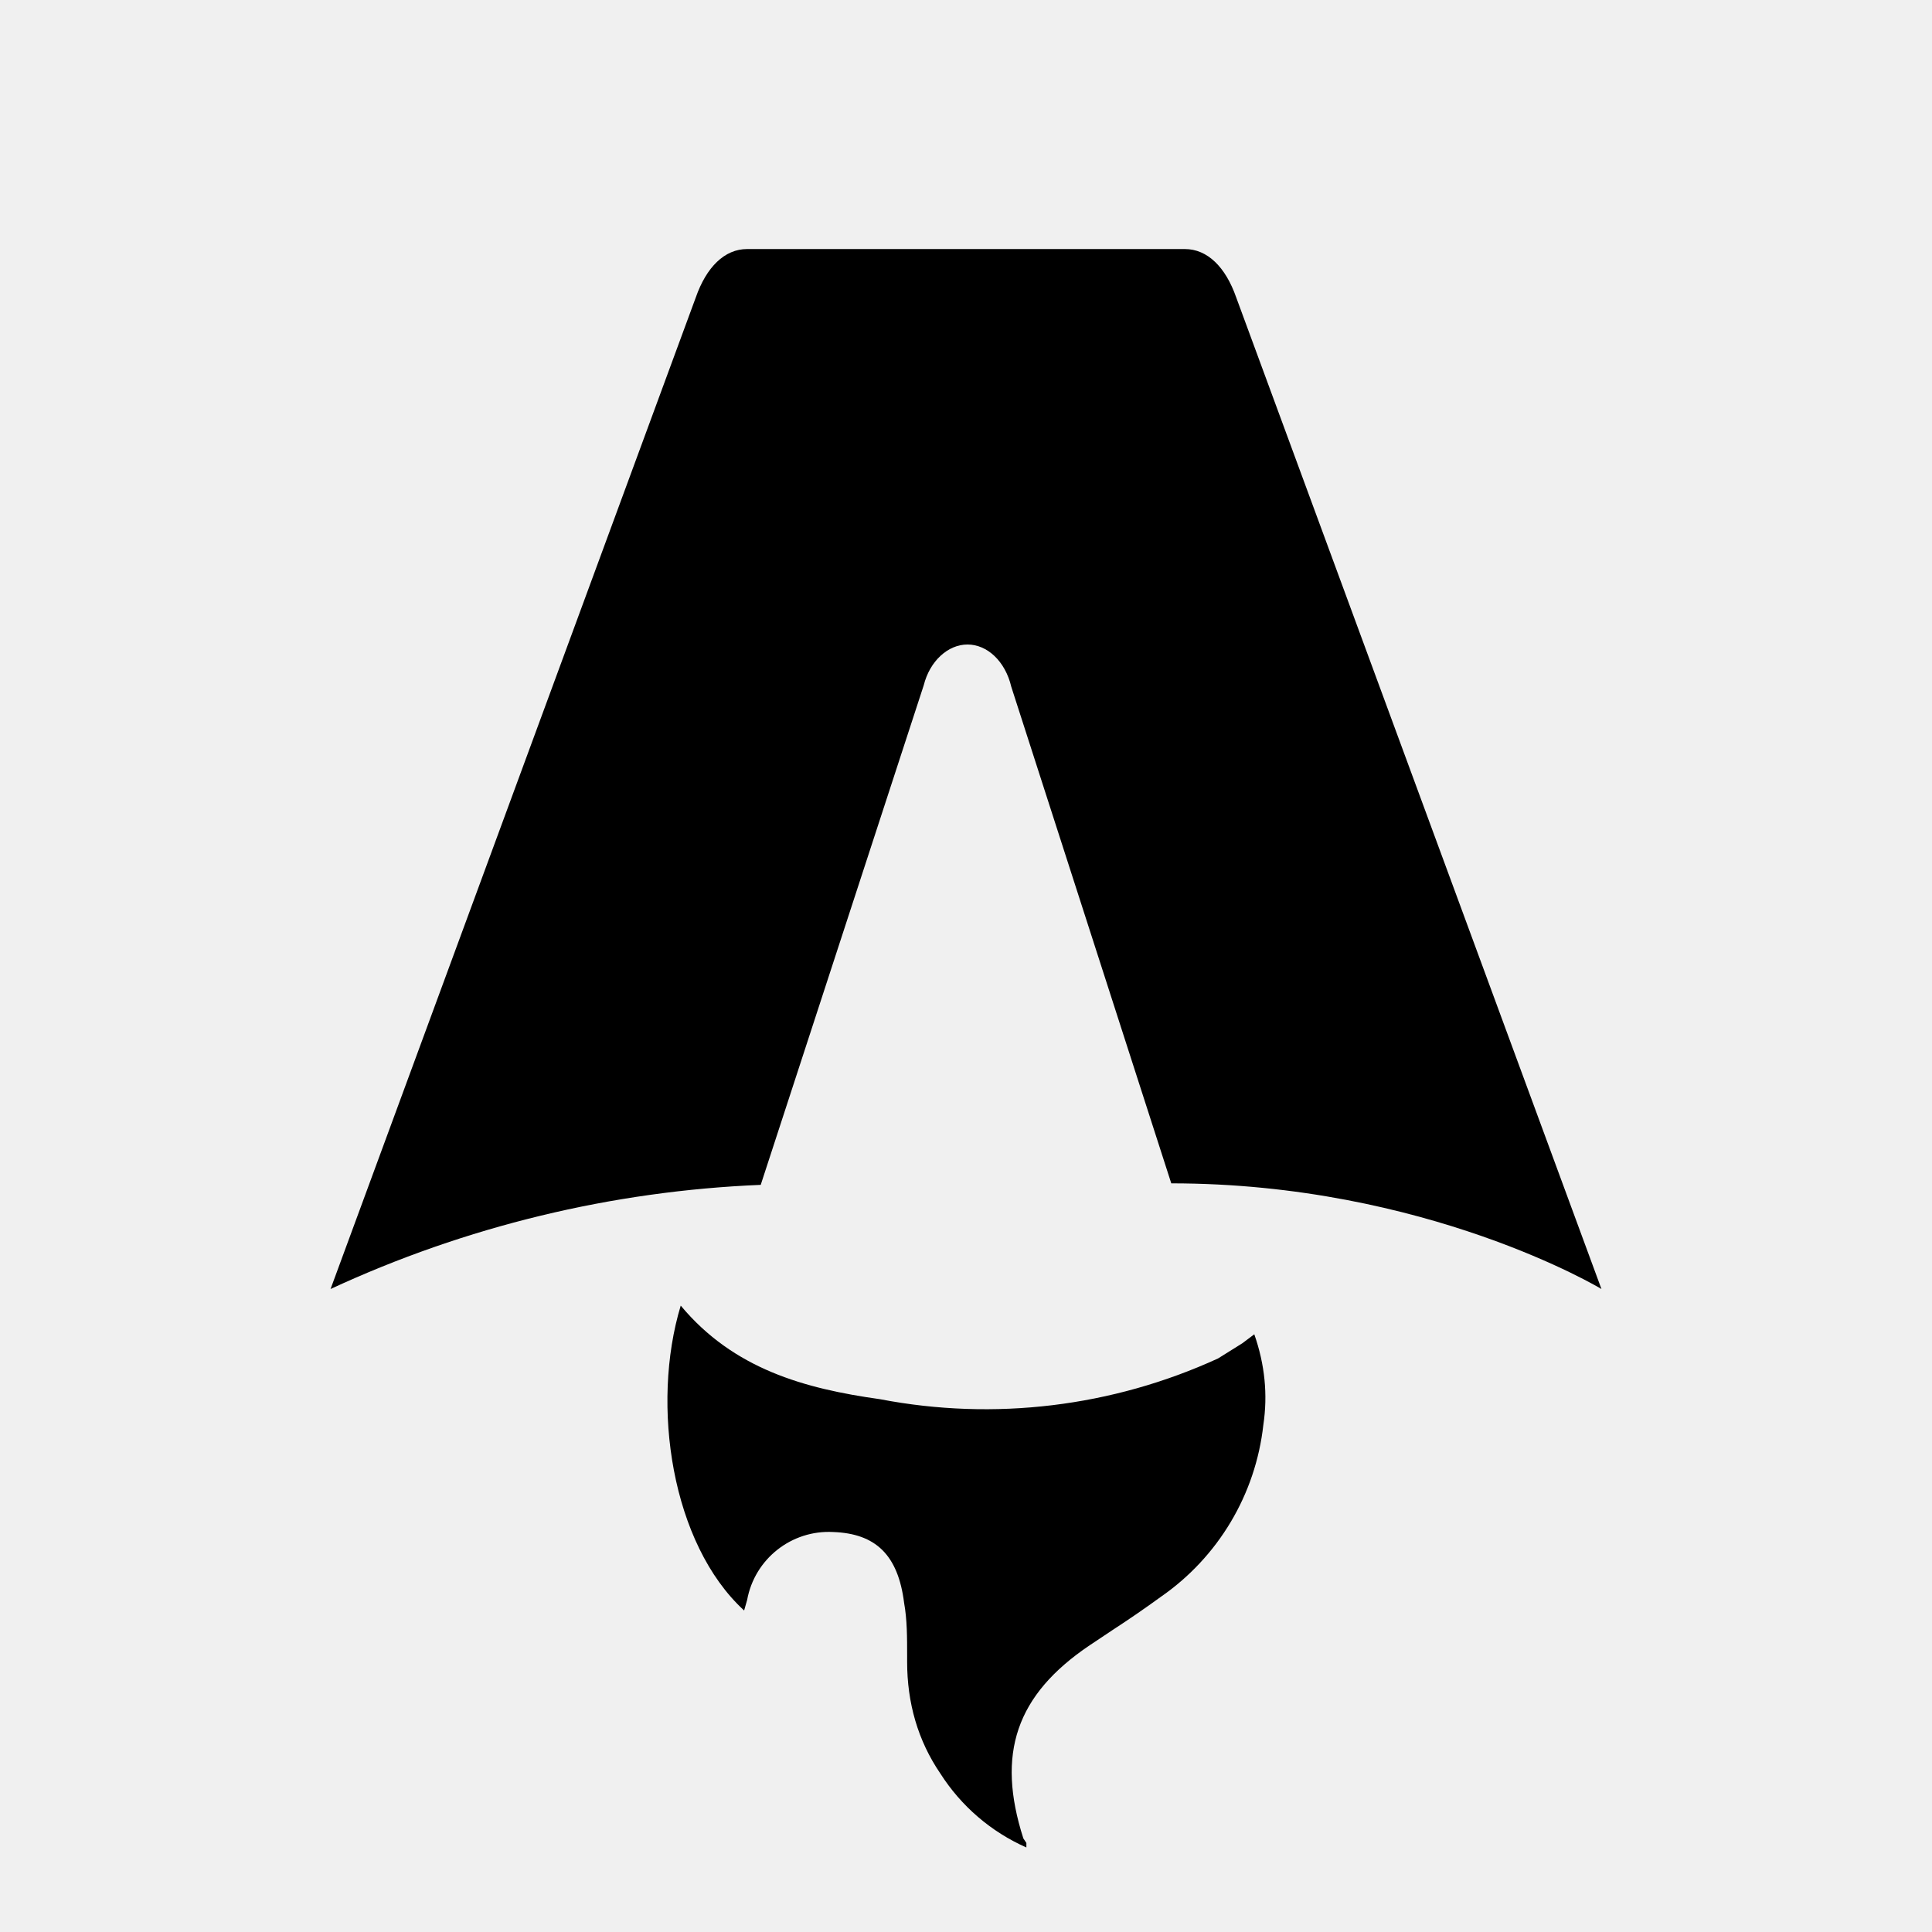
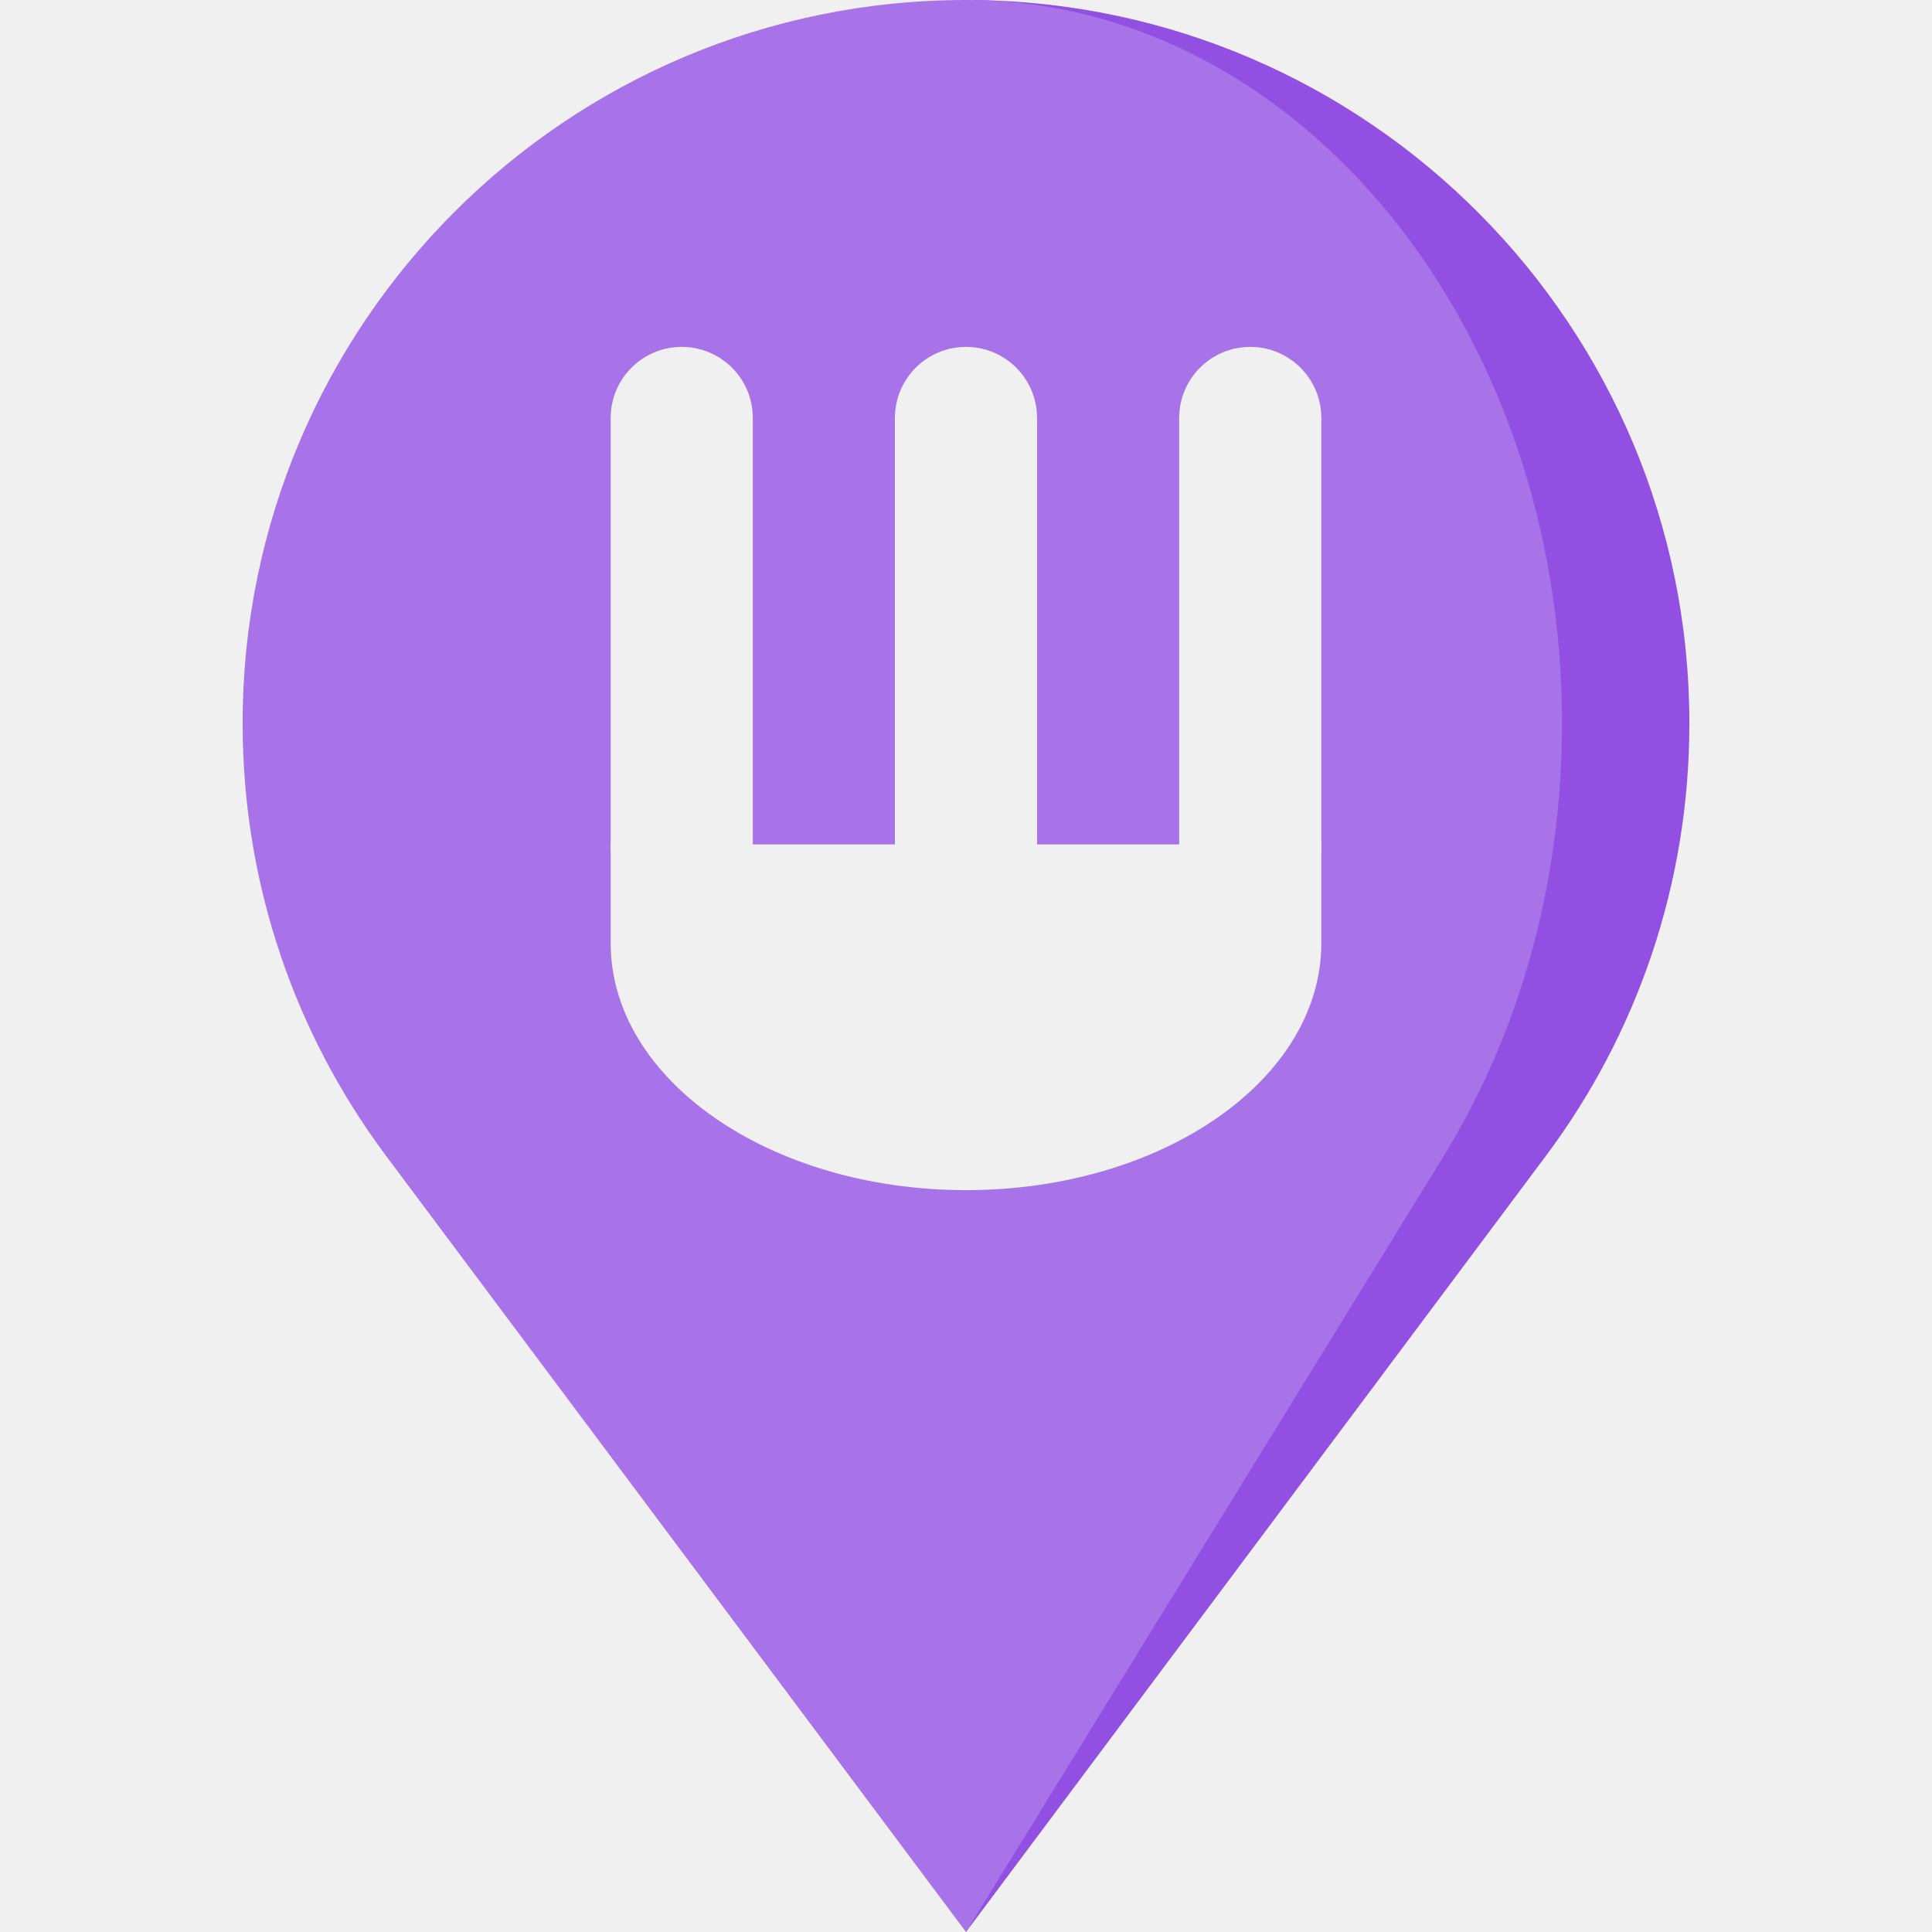
- <svg xmlns="http://www.w3.org/2000/svg" fill="none" viewBox="0 0 128 128">
-   <path d="M50.4 78.5a75.1 75.1 0 0 0-28.5 6.9l24.2-65.7c.7-2 1.9-3.2 3.4-3.2h29c1.5 0 2.7 1.2 3.4 3.2l24.2 65.7s-11.6-7-28.5-7L67 45.5c-.4-1.7-1.6-2.8-2.9-2.8-1.3 0-2.5 1.1-2.9 2.7L50.4 78.5Zm-1.1 28.2Zm-4.2-20.2c-2 6.6-.6 15.8 4.2 20.2a17.5 17.5 0 0 1 .2-.7 5.5 5.5 0 0 1 5.7-4.5c2.8.1 4.3 1.5 4.7 4.7.2 1.1.2 2.3.2 3.5v.4c0 2.7.7 5.2 2.2 7.4a13 13 0 0 0 5.7 4.9v-.3l-.2-.3c-1.8-5.6-.5-9.5 4.4-12.8l1.5-1a73 73 0 0 0 3.2-2.2 16 16 0 0 0 6.8-11.4c.3-2 .1-4-.6-6l-.8.6-1.6 1a37 37 0 0 1-22.4 2.7c-5-.7-9.7-2-13.2-6.2Z" />
-   <style>
-         path { fill: #000; }
-         @media (prefers-color-scheme: dark) {
-             path { fill: #FFF; }
-         }
-     </style>
+ <svg xmlns="http://www.w3.org/2000/svg" height="128px" width="128px" viewBox="0 0 512 512" version="1.1" xml:space="preserve" fill="none">
+   <mask id="forkMask">
+     <rect x="0" y="0" width="100%" height="100%" fill="white" />
+     <g transform="matrix(2.23149, 0, 0, 2.23149, -236.791, -117.396)">
+       <path fill="black" d="M187.077,93.805c-4.661,0-8.44,3.779-8.44,8.44v51.205l16.879,16.312v-67.516 C195.516,97.584,191.738,93.805,187.077,93.805z" />
+       <path fill="black" d="M220.835,93.805c-4.661,0-8.44,3.779-8.44,8.44v67.516h16.879v-67.516 C229.275,97.584,225.496,93.805,220.835,93.805z" />
+       <path fill="black" d="M254.593,93.805c-4.661,0-8.44,3.779-8.44,8.44v67.516l16.879-16.312v-51.205 C263.033,97.584,259.254,93.805,254.593,93.805z" />
+       <path fill="black" d="M 263.033 152.888 L 263.033 164.619 C 263.033 180.819 244.143 193.948 220.835 193.948 C 197.527 193.948 178.637 180.819 178.637 164.619 L 178.637 152.888 L 220.835 152.888 L 263.033 152.888 Z" id="object-0" />
+     </g>
+   </mask>
+   <g mask="url(#forkMask)">
+     <path style="fill:#9250E2;" d="M258.037,0.011L256,512l153.848-205.903c23.788-31.923,37.854-71.511,37.854-114.394 C447.702,86.5,362.98,1.103,258.037,0.011z" />
+     <path style="fill:#A873E8;" d="M413.944,191.702c0,42.884-11.59,82.471-31.193,114.395L256,512L102.152,306.097 c-23.788-31.924-37.854-71.511-37.854-114.395C64.298,85.825,150.123,0,256,0c0.686,0,1.362,0,2.037,0.011 C344.334,1.339,413.944,86.657,413.944,191.702z" />
+   </g>
</svg>
